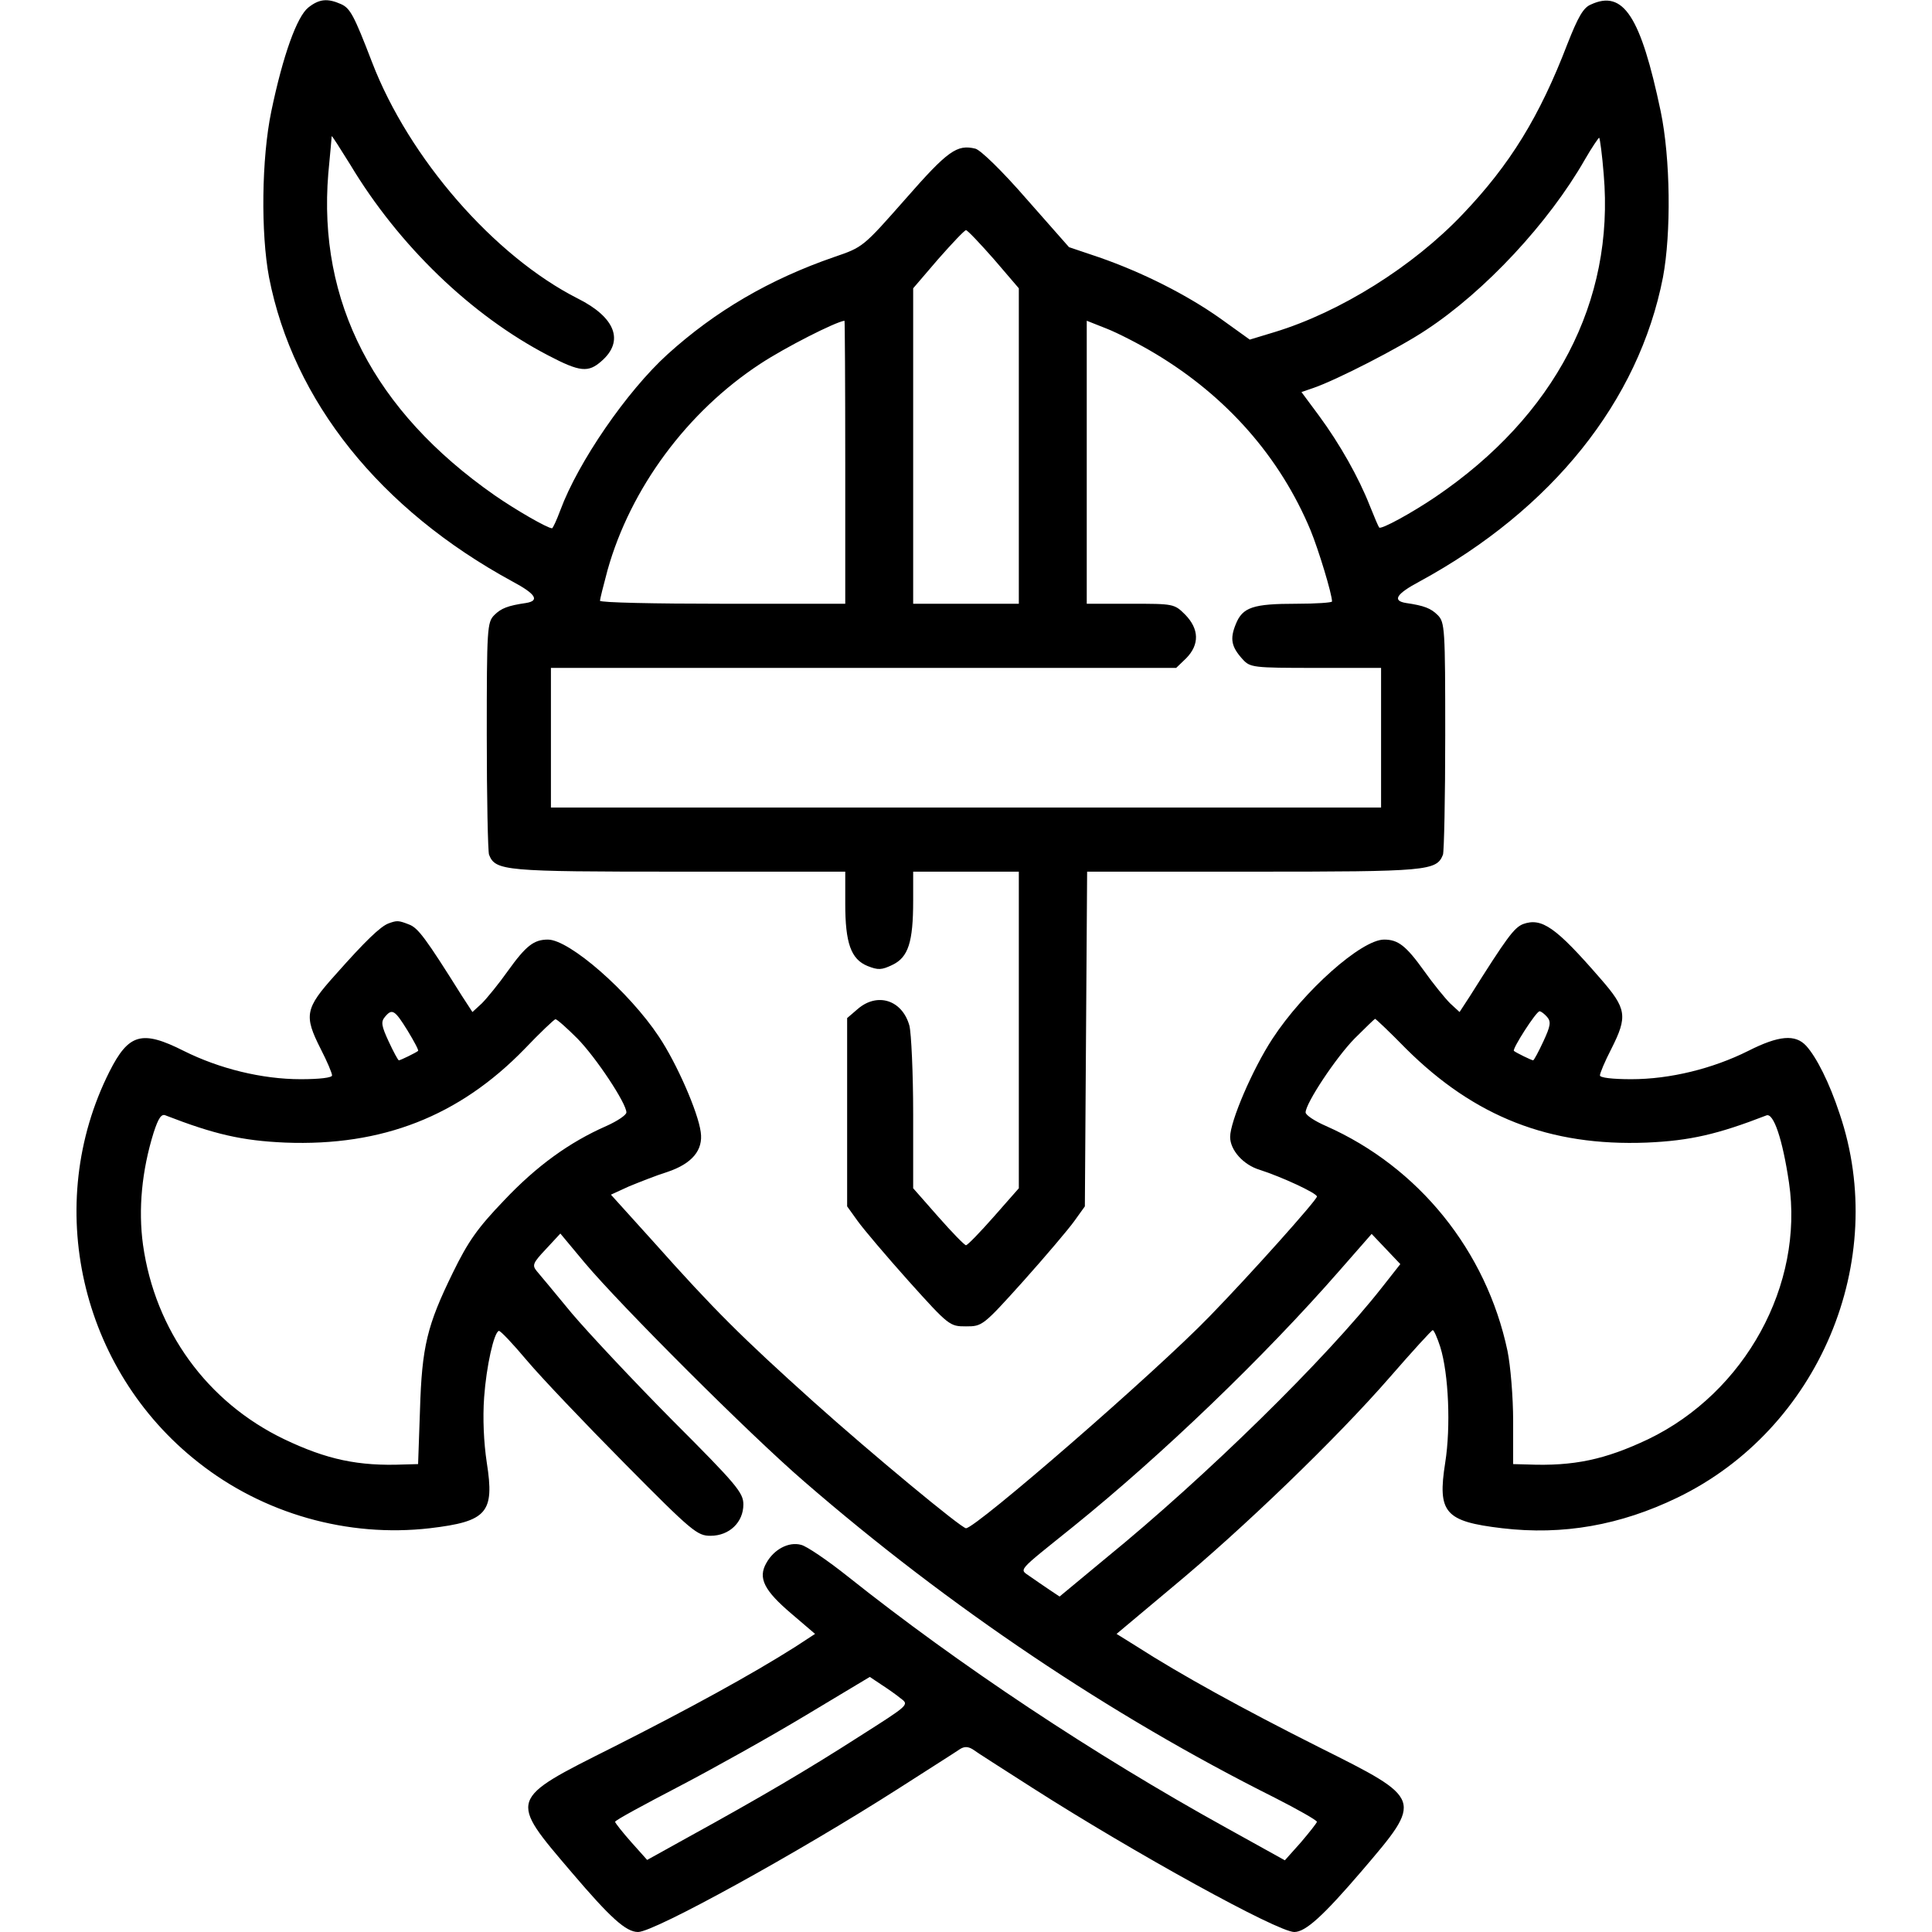
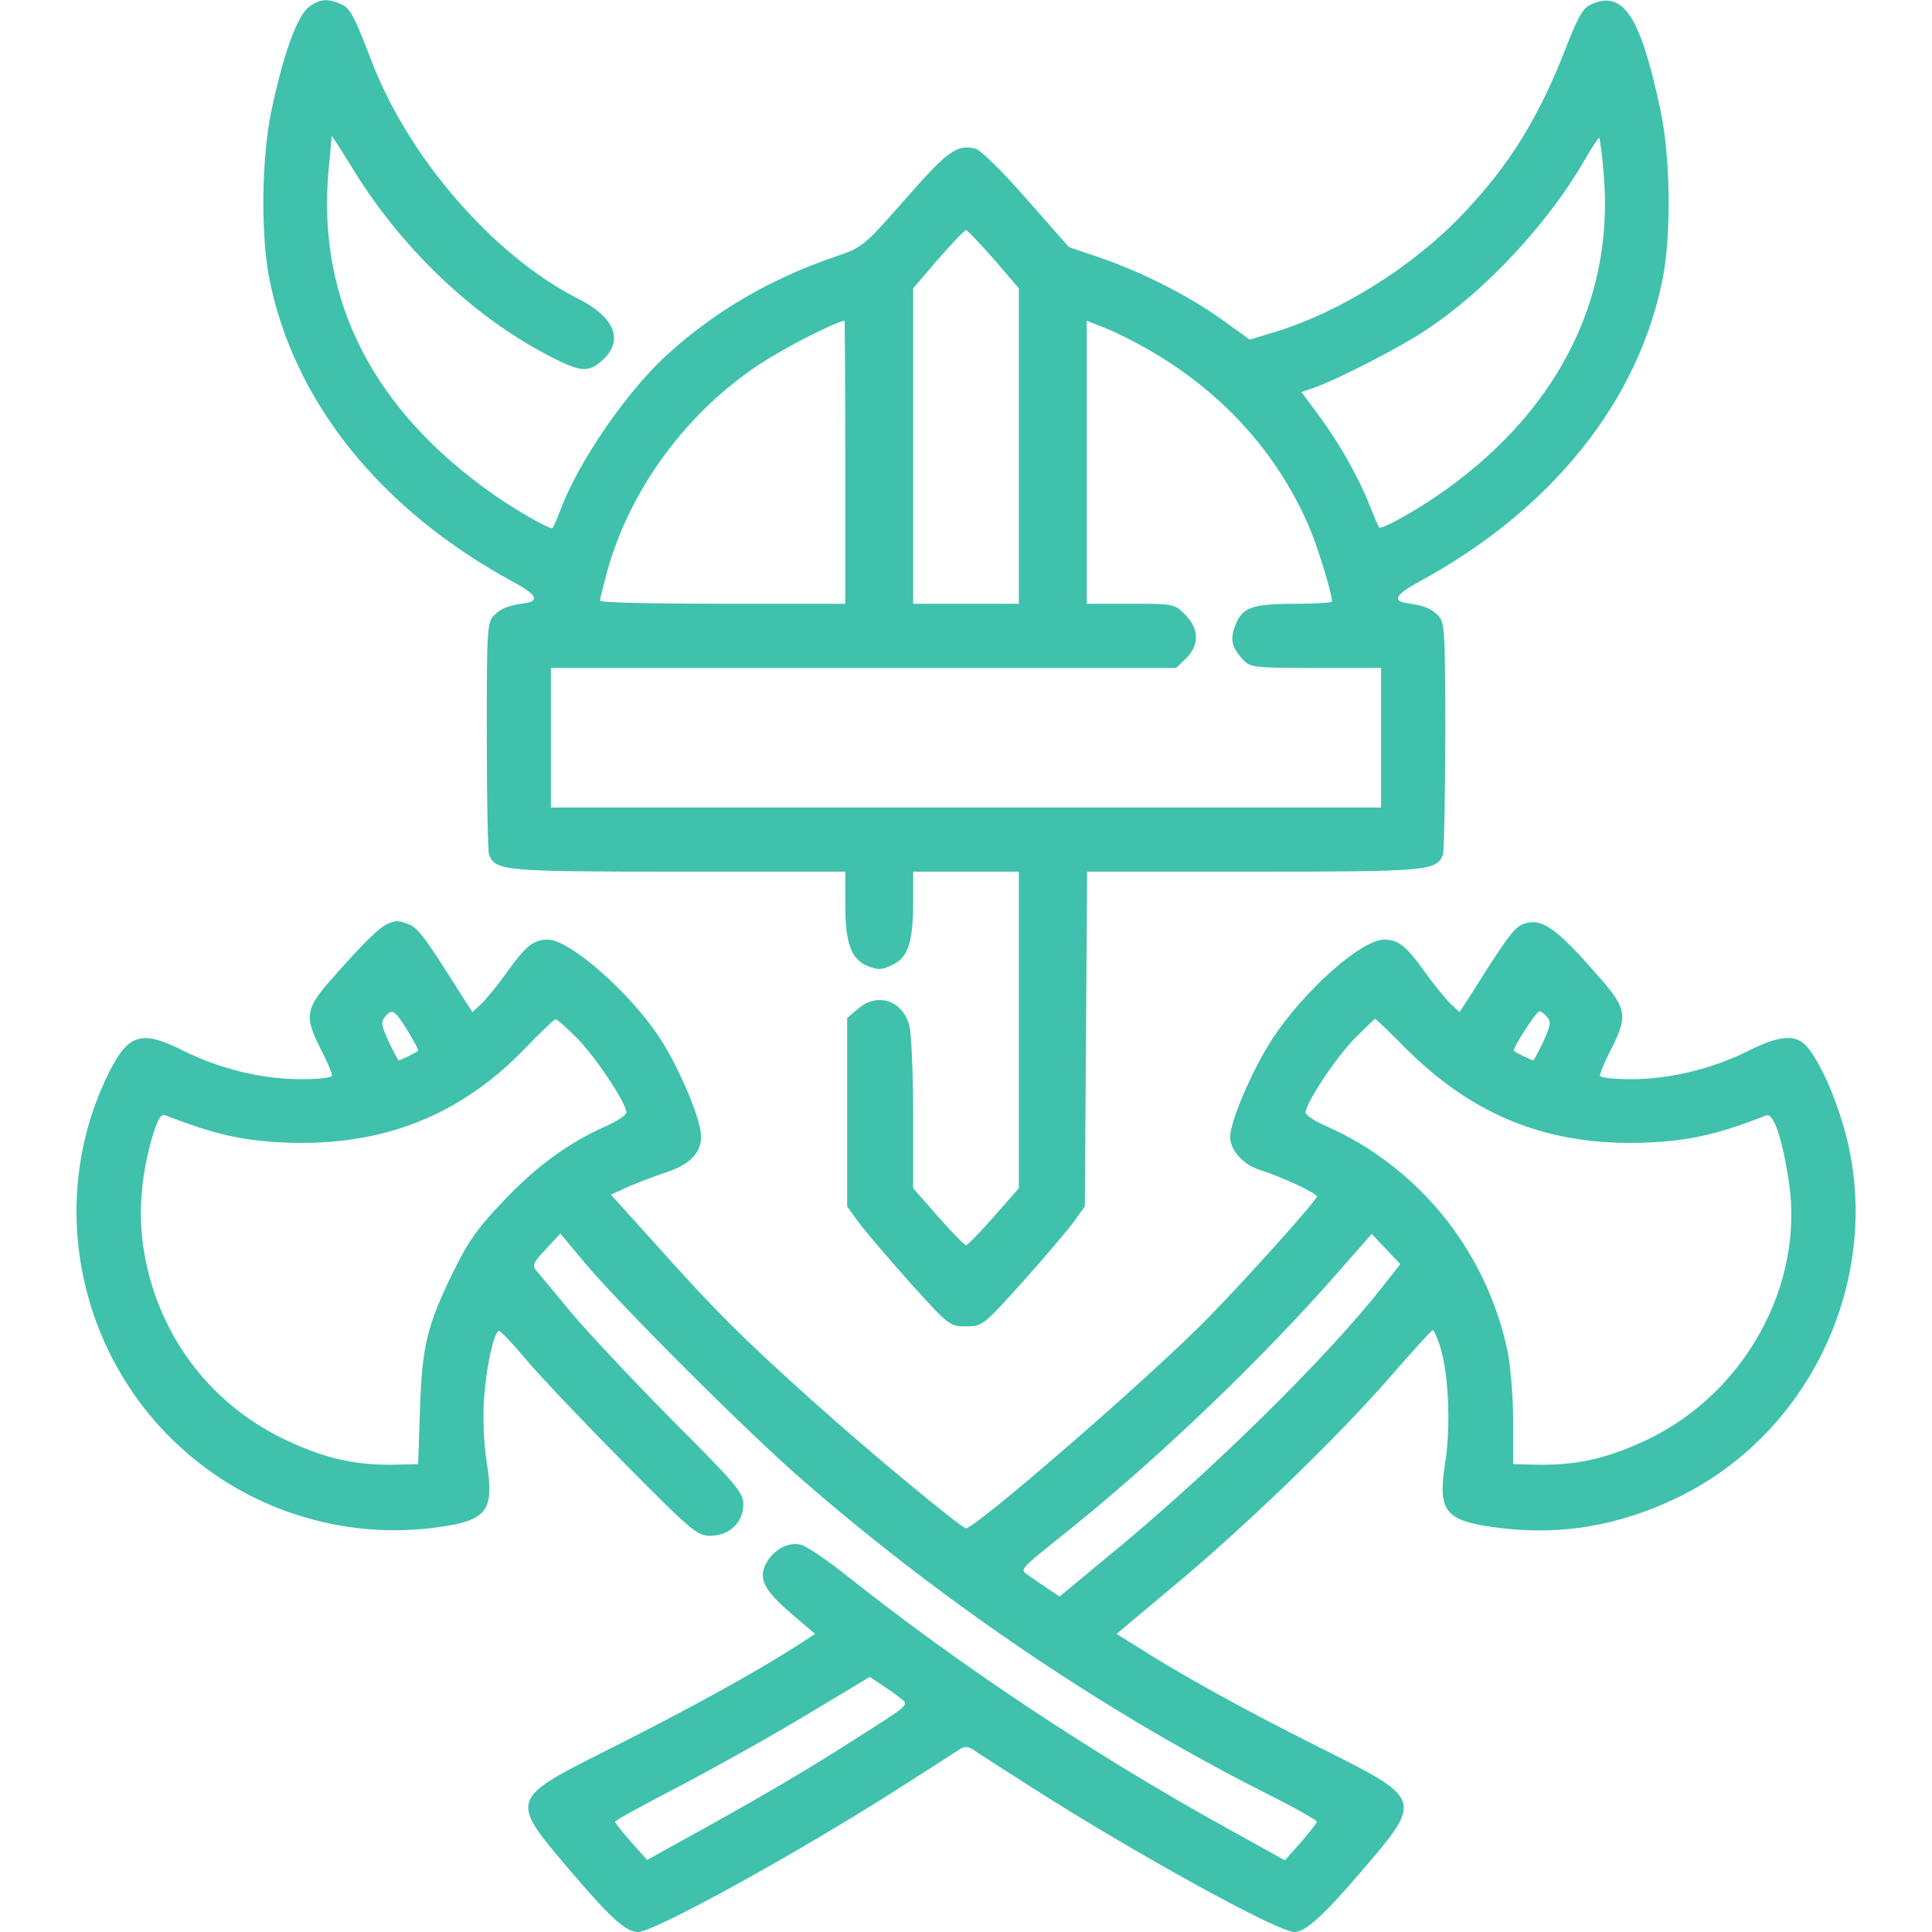
<svg xmlns="http://www.w3.org/2000/svg" version="1.0" width="512pt" height="512pt" viewBox="0 0 512 512" preserveAspectRatio="xMidYMid meet">
-   <g transform="translate(0,512) scale(0.1,-0.1)" fill="#000000" stroke="none">
+   <g transform="translate(0,512) scale(0.1,-0.1)" fill="#40c1ac" stroke="none">
    <path d="M817 5100 c-30 -24 -67 -126 -98 -275 -26 -125 -28 -323 -6 -440 64 -328 294 -615 645 -806 62 -33 73 -51 36 -57 -48 -7 -66 -14 -84 -32 -19 -19 -20 -35 -20 -319 0 -165 3 -307 6 -316 17 -43 40 -45 504 -45 l440 0 0 -85 c0 -104 15 -147 59 -165 28 -11 37 -11 66 3 42 20 55 60 55 170 l0 77 140 0 140 0 0 -419 0 -420 -66 -75 c-37 -42 -70 -76 -74 -76 -4 0 -37 34 -74 76 l-66 75 0 197 c0 108 -5 214 -10 234 -19 68 -85 89 -137 44 l-28 -24 0 -249 0 -250 28 -39 c15 -21 76 -93 135 -159 107 -119 109 -120 152 -120 43 0 45 1 152 120 59 66 120 138 135 159 l28 39 3 444 3 443 440 0 c463 0 486 2 503 45 3 9 6 151 6 316 0 284 -1 300 -20 319 -18 18 -36 25 -84 32 -37 6 -26 24 36 57 351 191 581 478 645 806 22 117 20 315 -6 440 -53 252 -99 323 -185 283 -20 -8 -34 -33 -62 -104 -74 -193 -152 -320 -278 -452 -131 -138 -324 -259 -498 -312 l-66 -20 -78 56 c-89 63 -206 122 -321 162 l-80 27 -112 127 c-66 76 -122 130 -136 134 -49 12 -73 -5 -186 -134 -112 -127 -112 -127 -188 -153 -171 -59 -315 -143 -442 -258 -108 -98 -237 -286 -284 -413 -10 -27 -20 -48 -22 -48 -12 0 -97 49 -153 88 -319 223 -468 512 -440 852 5 52 9 97 9 99 1 2 22 -32 49 -75 129 -215 321 -400 525 -506 84 -44 106 -46 141 -15 61 53 37 116 -63 166 -221 112 -447 371 -545 626 -48 125 -58 143 -82 154 -36 16 -58 14 -87 -9z m3433 -442 c29 -337 -129 -640 -446 -855 -62 -42 -144 -87 -149 -81 -2 2 -13 28 -25 58 -29 74 -79 163 -135 239 l-46 62 32 11 c61 21 229 107 299 154 155 102 324 283 420 451 19 33 37 59 38 58 2 -2 8 -46 12 -97z m-1616 -225 l66 -77 0 -418 0 -418 -140 0 -140 0 0 418 0 418 66 77 c37 42 70 77 74 77 4 0 37 -35 74 -77z m-394 -538 l0 -375 -325 0 c-179 0 -325 3 -325 8 0 4 9 40 20 81 61 217 211 420 405 547 67 44 199 111 223 114 1 0 2 -169 2 -375z m823 287 c188 -113 329 -273 410 -467 21 -51 57 -169 57 -189 0 -3 -42 -6 -94 -6 -115 0 -143 -9 -161 -54 -16 -39 -12 -60 18 -93 20 -22 27 -23 194 -23 l173 0 0 -185 0 -185 -1100 0 -1100 0 0 185 0 185 829 0 828 0 27 26 c35 36 34 77 -3 115 -29 29 -31 29 -145 29 l-116 0 0 375 0 375 53 -21 c28 -11 87 -41 130 -67z" />
    <path d="M1030 2673 c-22 -8 -63 -48 -141 -136 -81 -90 -84 -108 -39 -197 17 -33 30 -64 30 -70 0 -6 -33 -10 -83 -10 -103 0 -216 28 -310 75 -111 56 -146 46 -197 -55 -177 -352 -78 -789 235 -1035 173 -137 397 -200 614 -175 152 18 172 41 151 174 -8 53 -11 118 -7 173 6 83 26 172 39 176 4 1 37 -34 74 -78 37 -44 154 -167 259 -273 180 -182 193 -192 228 -192 50 0 87 36 87 83 0 31 -17 52 -188 223 -103 104 -223 232 -267 284 -43 52 -85 103 -93 112 -12 15 -10 21 25 58 l38 41 65 -78 c96 -114 436 -454 581 -579 383 -332 813 -621 1247 -838 61 -31 112 -60 112 -64 -1 -4 -20 -28 -43 -55 l-42 -47 -155 86 c-351 194 -709 432 -1003 666 -54 43 -110 81 -124 84 -33 9 -72 -12 -92 -48 -23 -40 -6 -73 67 -135 l62 -53 -52 -34 c-115 -73 -283 -165 -483 -266 -279 -140 -278 -135 -110 -332 103 -121 144 -158 176 -158 43 0 426 211 693 382 78 50 149 95 159 102 12 8 22 8 35 0 9 -7 80 -52 158 -102 269 -172 650 -382 694 -382 30 0 77 43 179 162 163 191 164 189 -114 328 -201 101 -368 193 -483 267 l-53 33 148 124 c187 155 435 394 576 556 60 69 111 125 114 125 3 0 12 -20 20 -45 22 -71 28 -211 13 -306 -21 -133 -1 -156 151 -174 161 -19 313 8 464 81 375 181 563 627 430 1018 -27 82 -61 149 -88 179 -29 32 -73 28 -154 -13 -94 -47 -207 -75 -310 -75 -50 0 -83 4 -83 10 0 6 13 37 30 70 44 87 41 107 -29 187 -118 136 -155 162 -205 144 -24 -10 -43 -36 -140 -190 l-28 -43 -25 23 c-13 13 -45 52 -69 86 -48 67 -69 83 -106 83 -60 0 -213 -136 -296 -263 -53 -81 -112 -219 -112 -260 0 -35 35 -74 78 -87 59 -19 152 -62 152 -71 0 -9 -175 -205 -284 -317 -144 -149 -620 -562 -646 -562 -12 0 -250 197 -405 336 -189 170 -261 241 -424 424 l-112 124 48 22 c27 11 72 29 101 38 66 22 96 58 89 106 -7 53 -64 183 -111 253 -79 119 -237 257 -294 257 -37 0 -58 -16 -106 -83 -24 -34 -56 -73 -69 -86 l-25 -23 -28 43 c-96 153 -116 180 -140 189 -28 11 -32 11 -54 3z m50 -284 c17 -28 30 -52 28 -54 -6 -5 -47 -25 -51 -25 -2 0 -14 22 -27 50 -19 41 -21 52 -10 65 19 23 26 19 60 -36z m3020 36 c11 -13 9 -24 -10 -65 -13 -28 -25 -50 -27 -50 -4 0 -45 20 -51 25 -5 5 59 105 68 105 4 0 13 -7 20 -15z m-2570 -57 c50 -51 130 -172 130 -196 0 -7 -24 -23 -53 -36 -98 -43 -185 -106 -271 -197 -70 -73 -95 -108 -136 -192 -68 -139 -82 -195 -87 -364 l-5 -143 -37 -1 c-121 -5 -205 13 -318 67 -204 98 -342 288 -374 515 -13 95 -3 197 28 297 13 40 21 51 32 46 129 -50 202 -67 317 -72 257 -10 461 70 634 248 41 43 78 78 82 79 4 0 30 -23 58 -51z m2196 -27 c182 -181 381 -259 638 -249 115 5 188 22 317 72 19 8 43 -63 60 -178 40 -271 -116 -556 -373 -680 -114 -54 -197 -72 -320 -67 l-38 1 0 114 c0 64 -7 147 -15 186 -56 265 -235 487 -481 596 -30 13 -54 29 -54 36 0 24 80 145 130 196 28 28 53 52 54 52 2 0 39 -35 82 -79z m-63 -632 c-148 -189 -467 -502 -732 -718 l-123 -102 -27 18 c-15 10 -38 26 -51 35 -29 21 -39 9 115 133 234 189 505 449 705 678 l85 97 38 -40 38 -40 -48 -61z m-1276 -1090 c23 -17 22 -17 -110 -101 -137 -88 -263 -162 -452 -266 l-110 -61 -42 47 c-23 26 -42 50 -43 54 0 4 76 45 168 93 92 48 244 133 337 189 l170 102 30 -20 c17 -11 40 -27 52 -37z" />
  </g>
</svg>
